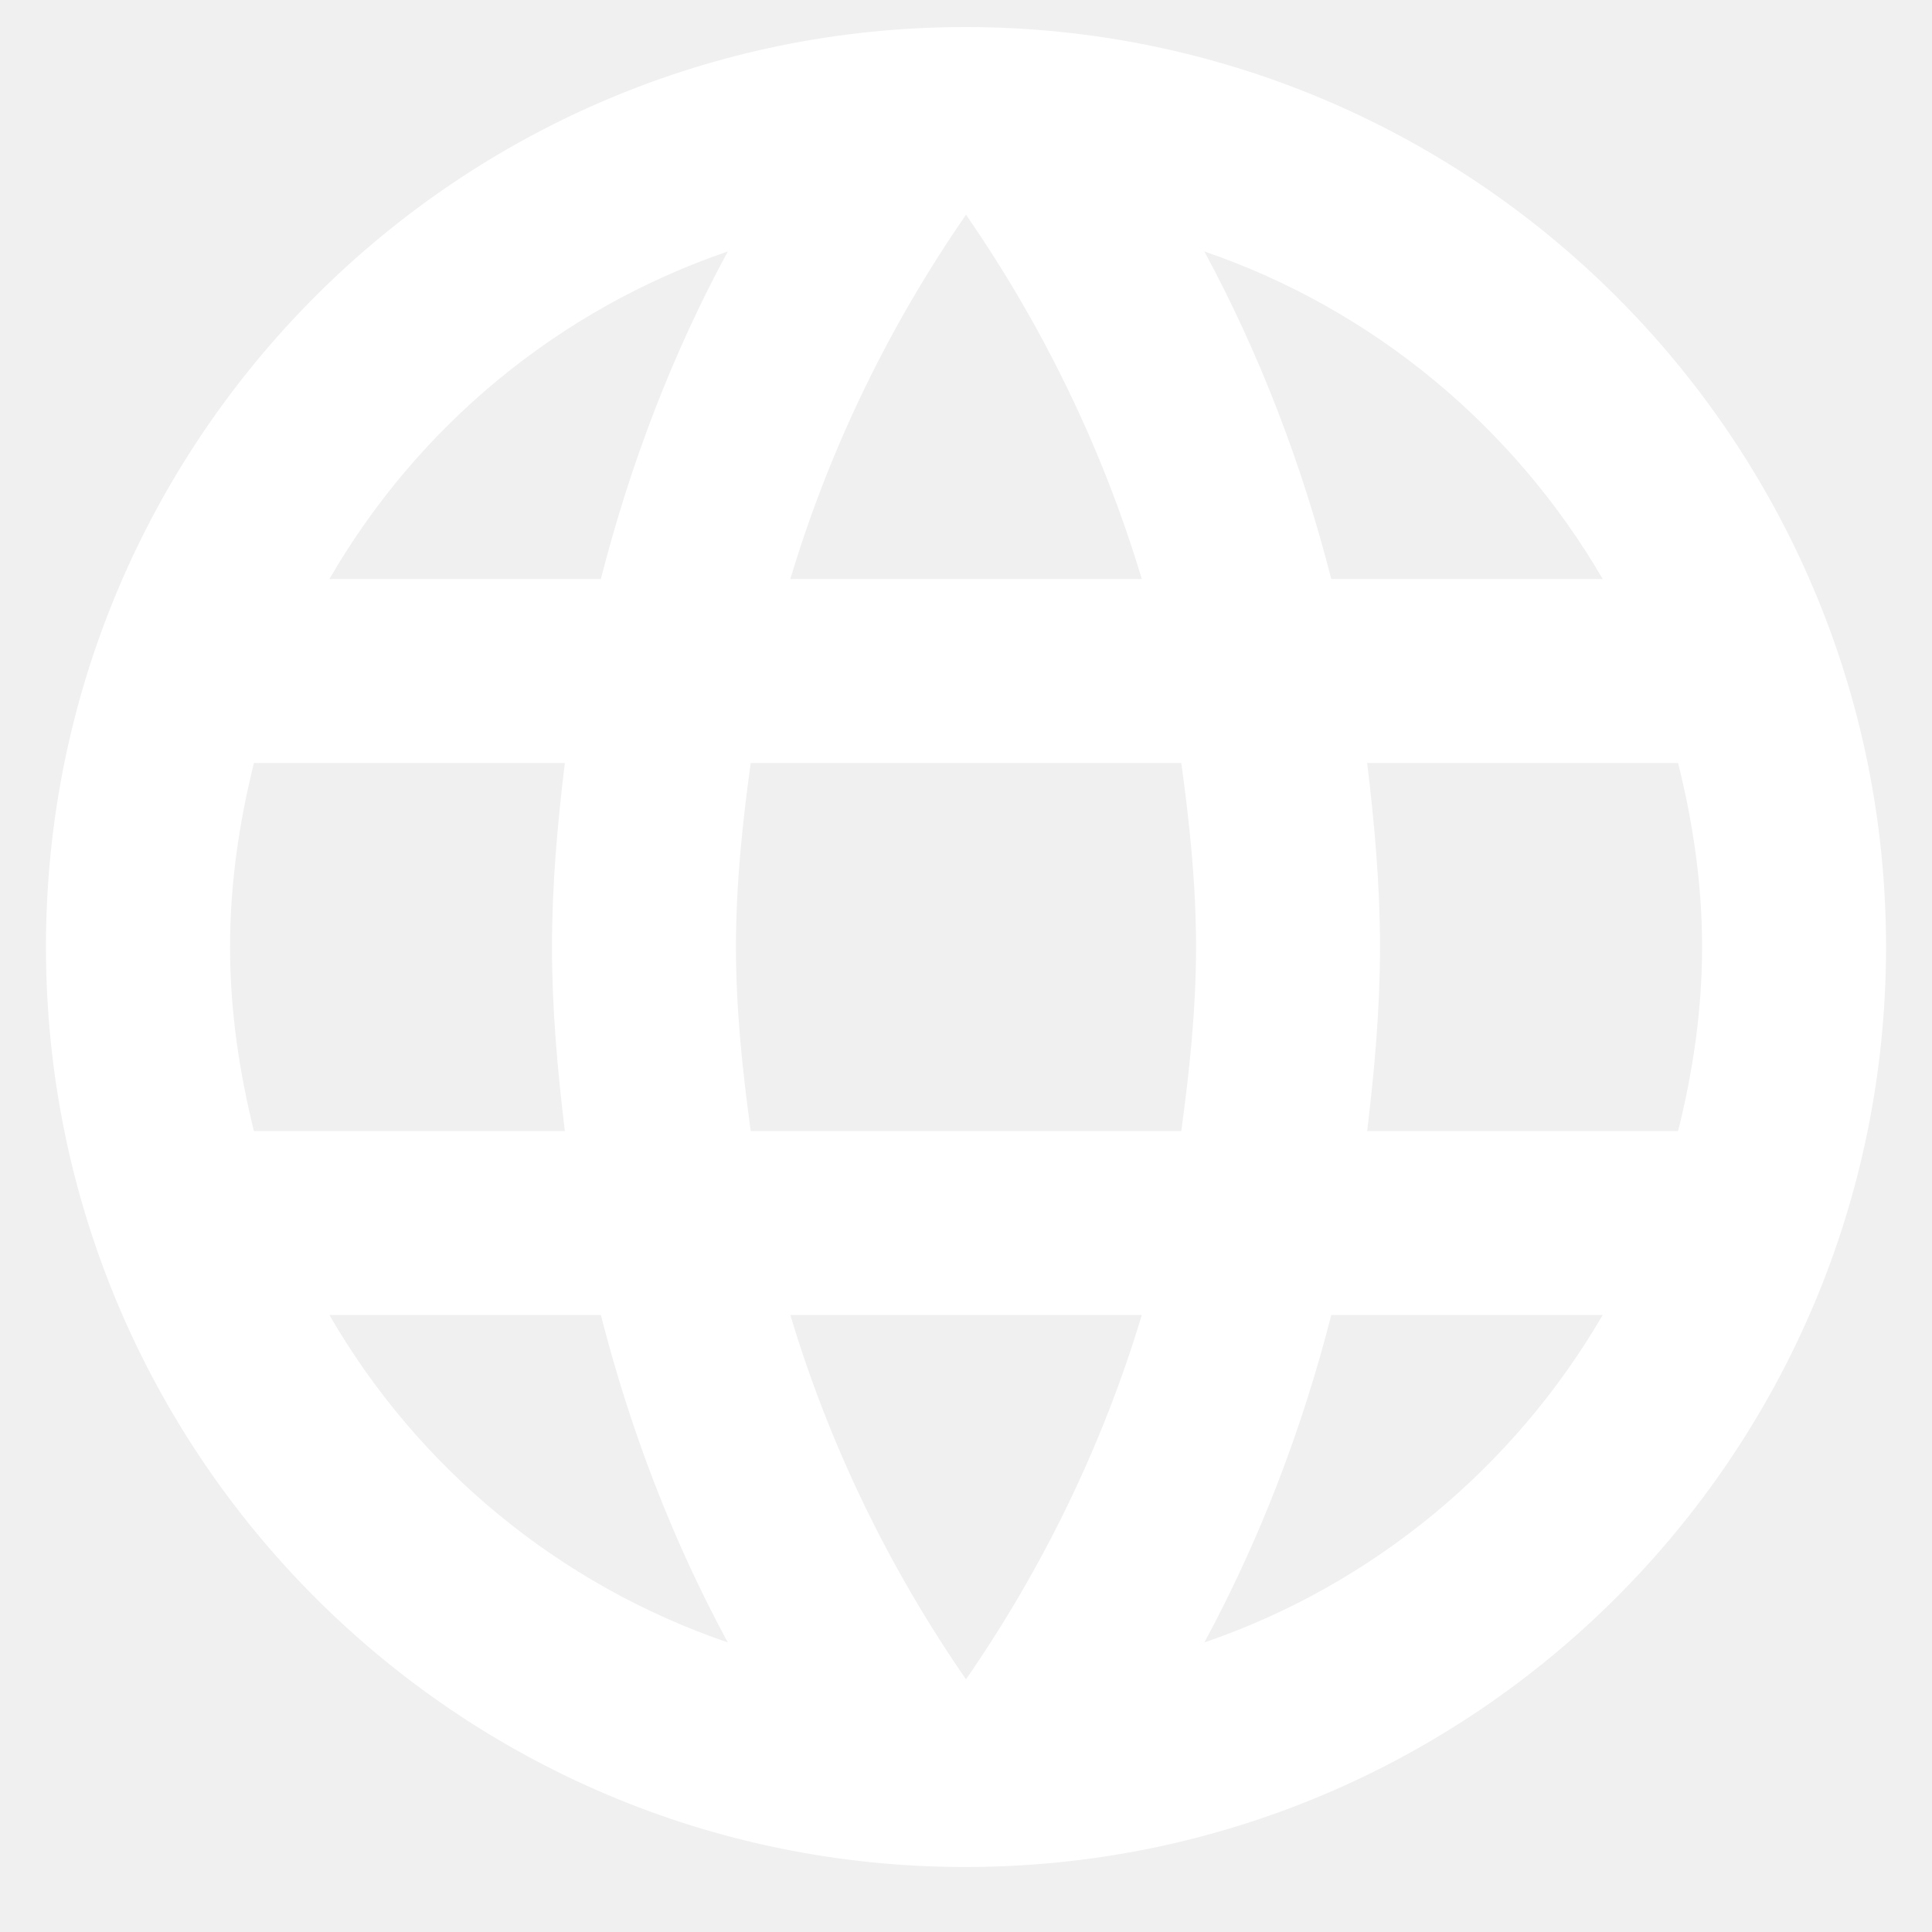
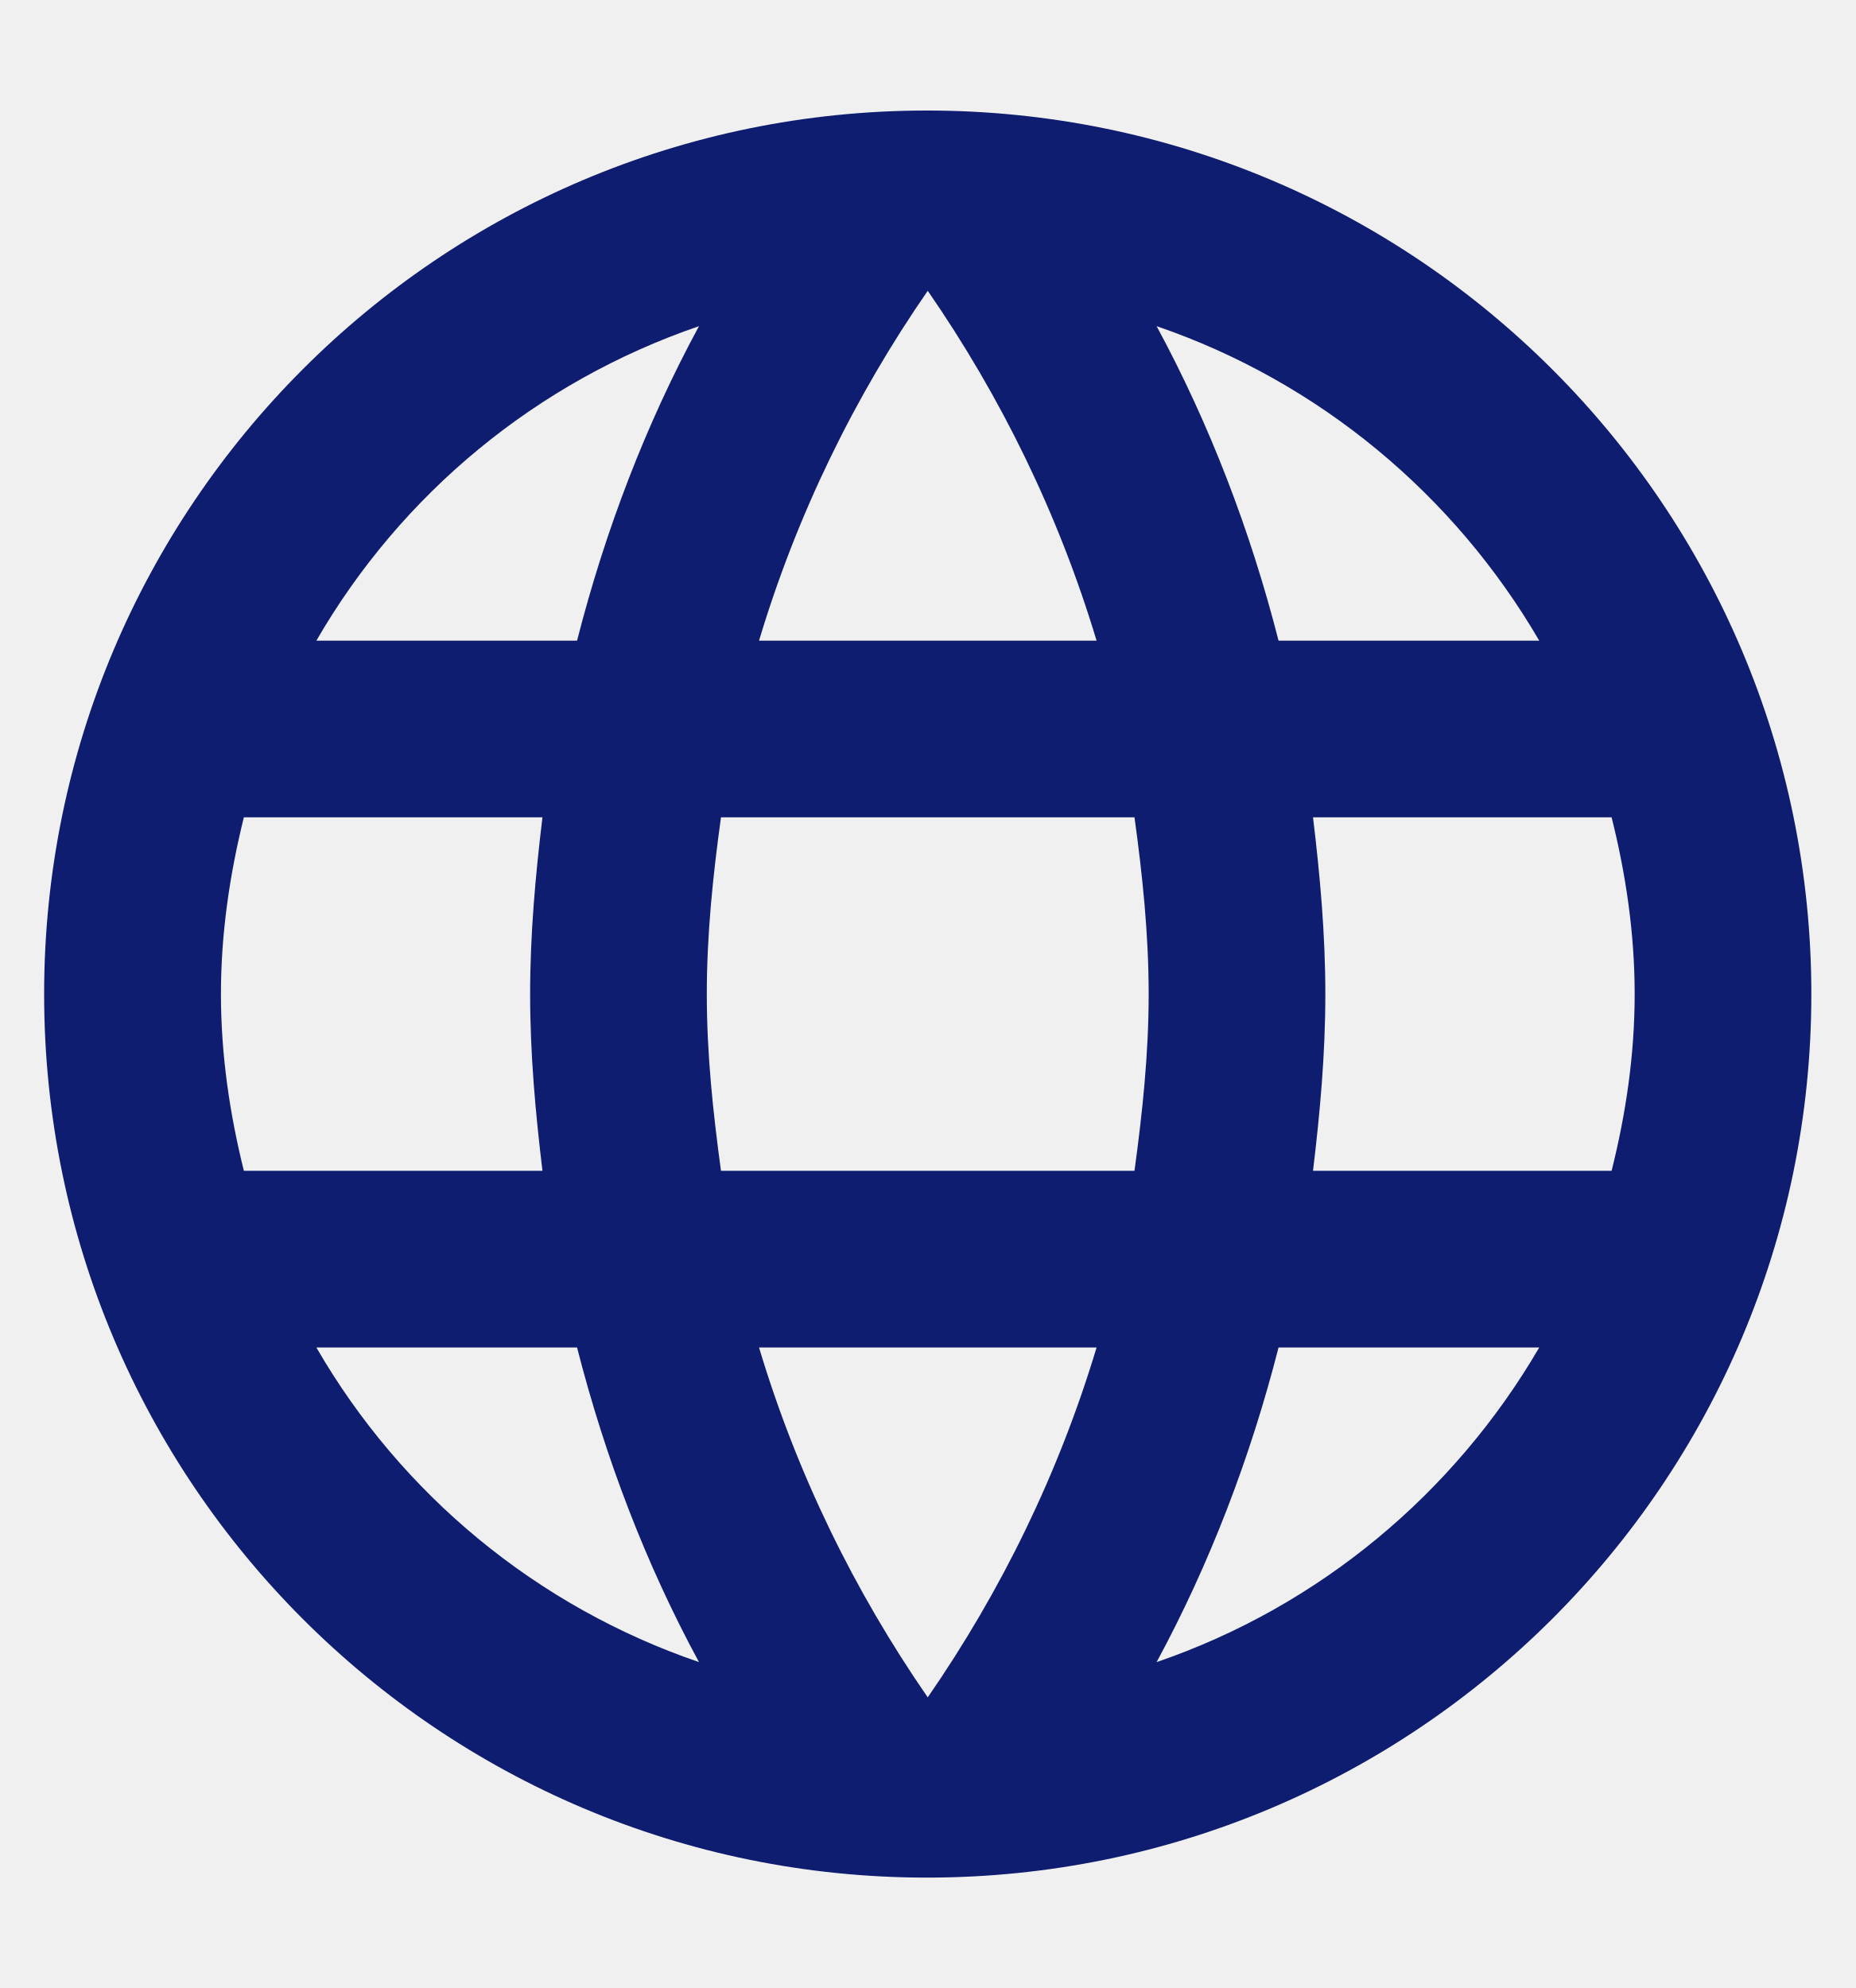
- <svg xmlns="http://www.w3.org/2000/svg" width="14" height="14" viewBox="0 0 14 14" fill="none">
-   <path d="M6.994 0.196C3.313 0.196 0.333 3.182 0.333 6.862C0.333 10.543 3.313 13.529 6.994 13.529C10.68 13.529 13.667 10.543 13.667 6.862C13.667 3.182 10.68 0.196 6.994 0.196ZM11.614 4.196H9.647C9.434 3.362 9.127 2.562 8.727 1.822C9.954 2.242 10.973 3.096 11.614 4.196ZM7 1.556C7.553 2.356 7.987 3.242 8.274 4.196H5.727C6.013 3.242 6.447 2.356 7 1.556ZM1.84 8.196C1.734 7.769 1.667 7.322 1.667 6.862C1.667 6.402 1.734 5.956 1.84 5.529H4.093C4.04 5.969 4 6.409 4 6.862C4 7.316 4.04 7.756 4.093 8.196H1.84ZM2.387 9.529H4.354C4.567 10.363 4.873 11.162 5.274 11.902C4.047 11.482 3.027 10.636 2.387 9.529ZM4.354 4.196H2.387C3.027 3.089 4.047 2.242 5.274 1.822C4.873 2.562 4.567 3.362 4.354 4.196ZM7 12.169C6.447 11.369 6.013 10.482 5.727 9.529H8.274C7.987 10.482 7.553 11.369 7 12.169ZM8.56 8.196H5.44C5.38 7.756 5.333 7.316 5.333 6.862C5.333 6.409 5.38 5.962 5.44 5.529H8.56C8.62 5.962 8.667 6.409 8.667 6.862C8.667 7.316 8.62 7.756 8.56 8.196ZM8.727 11.902C9.127 11.162 9.434 10.363 9.647 9.529H11.614C10.973 10.629 9.954 11.482 8.727 11.902ZM9.907 8.196C9.96 7.756 10 7.316 10 6.862C10 6.409 9.96 5.969 9.907 5.529H12.16C12.267 5.956 12.334 6.402 12.334 6.862C12.334 7.322 12.267 7.769 12.16 8.196H9.907Z" fill="white" />
+ <svg xmlns="http://www.w3.org/2000/svg" width="14" height="15" viewBox="0 0 14 15" fill="none">
+   <path d="M6.994 0.834C3.313 0.834 0.333 3.821 0.333 7.501C0.333 11.181 3.313 14.167 6.994 14.167C10.68 14.167 13.667 11.181 13.667 7.501C13.667 3.821 10.68 0.834 6.994 0.834ZM11.614 4.834H9.647C9.434 4.001 9.127 3.201 8.727 2.461C9.954 2.881 10.973 3.734 11.614 4.834ZM7 2.194C7.553 2.994 7.987 3.881 8.274 4.834H5.727C6.013 3.881 6.447 2.994 7 2.194ZM1.84 8.834C1.734 8.407 1.667 7.961 1.667 7.501C1.667 7.041 1.734 6.594 1.84 6.167H4.093C4.04 6.607 4 7.047 4 7.501C4 7.954 4.04 8.394 4.093 8.834H1.84ZM2.387 10.167H4.354C4.567 11.001 4.873 11.801 5.274 12.541C4.047 12.121 3.027 11.274 2.387 10.167ZM4.354 4.834H2.387C3.027 3.727 4.047 2.881 5.274 2.461C4.873 3.201 4.567 4.001 4.354 4.834ZM7 12.807C6.447 12.007 6.013 11.121 5.727 10.167H8.274C7.987 11.121 7.553 12.007 7 12.807ZM8.56 8.834H5.44C5.38 8.394 5.333 7.954 5.333 7.501C5.333 7.047 5.38 6.601 5.44 6.167H8.56C8.62 6.601 8.667 7.047 8.667 7.501C8.667 7.954 8.62 8.394 8.56 8.834ZM8.727 12.541C9.127 11.801 9.434 11.001 9.647 10.167H11.614C10.973 11.267 9.954 12.121 8.727 12.541ZM9.907 8.834C9.96 8.394 10 7.954 10 7.501C10 7.047 9.96 6.607 9.907 6.167H12.16C12.267 6.594 12.334 7.041 12.334 7.501C12.334 7.961 12.267 8.407 12.16 8.834H9.907Z" fill="#0E1D70" />
</svg>
